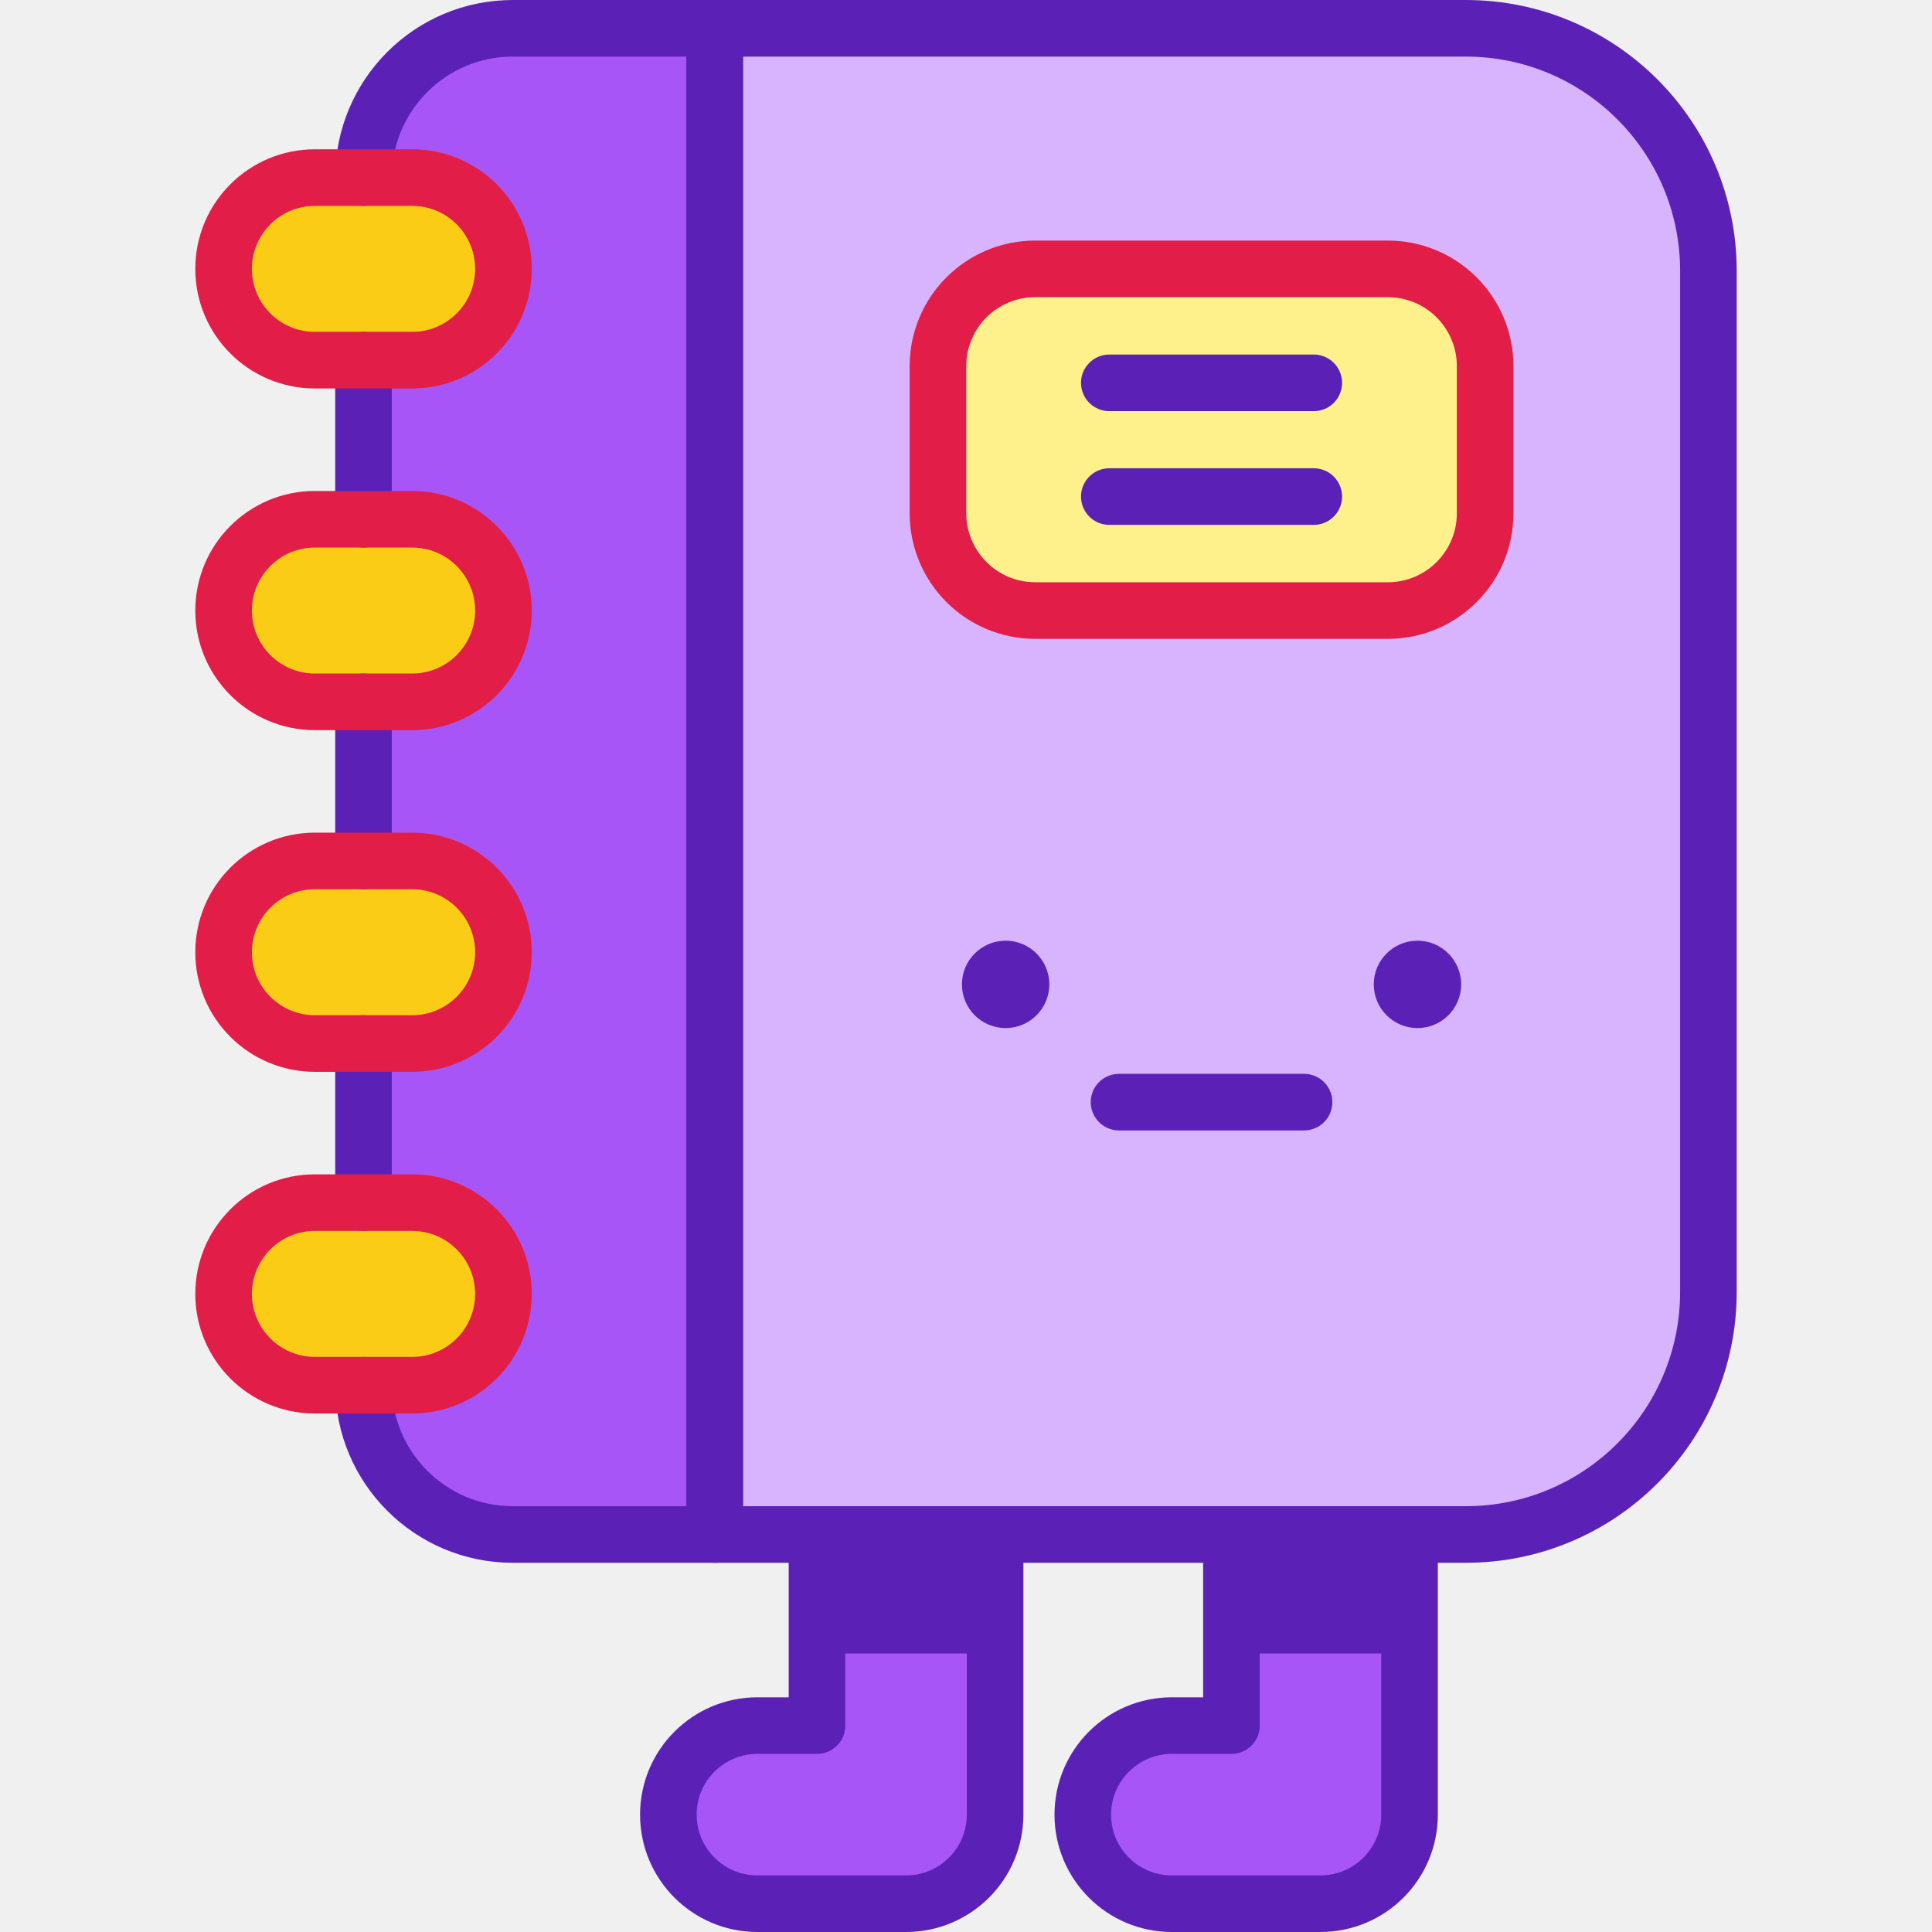
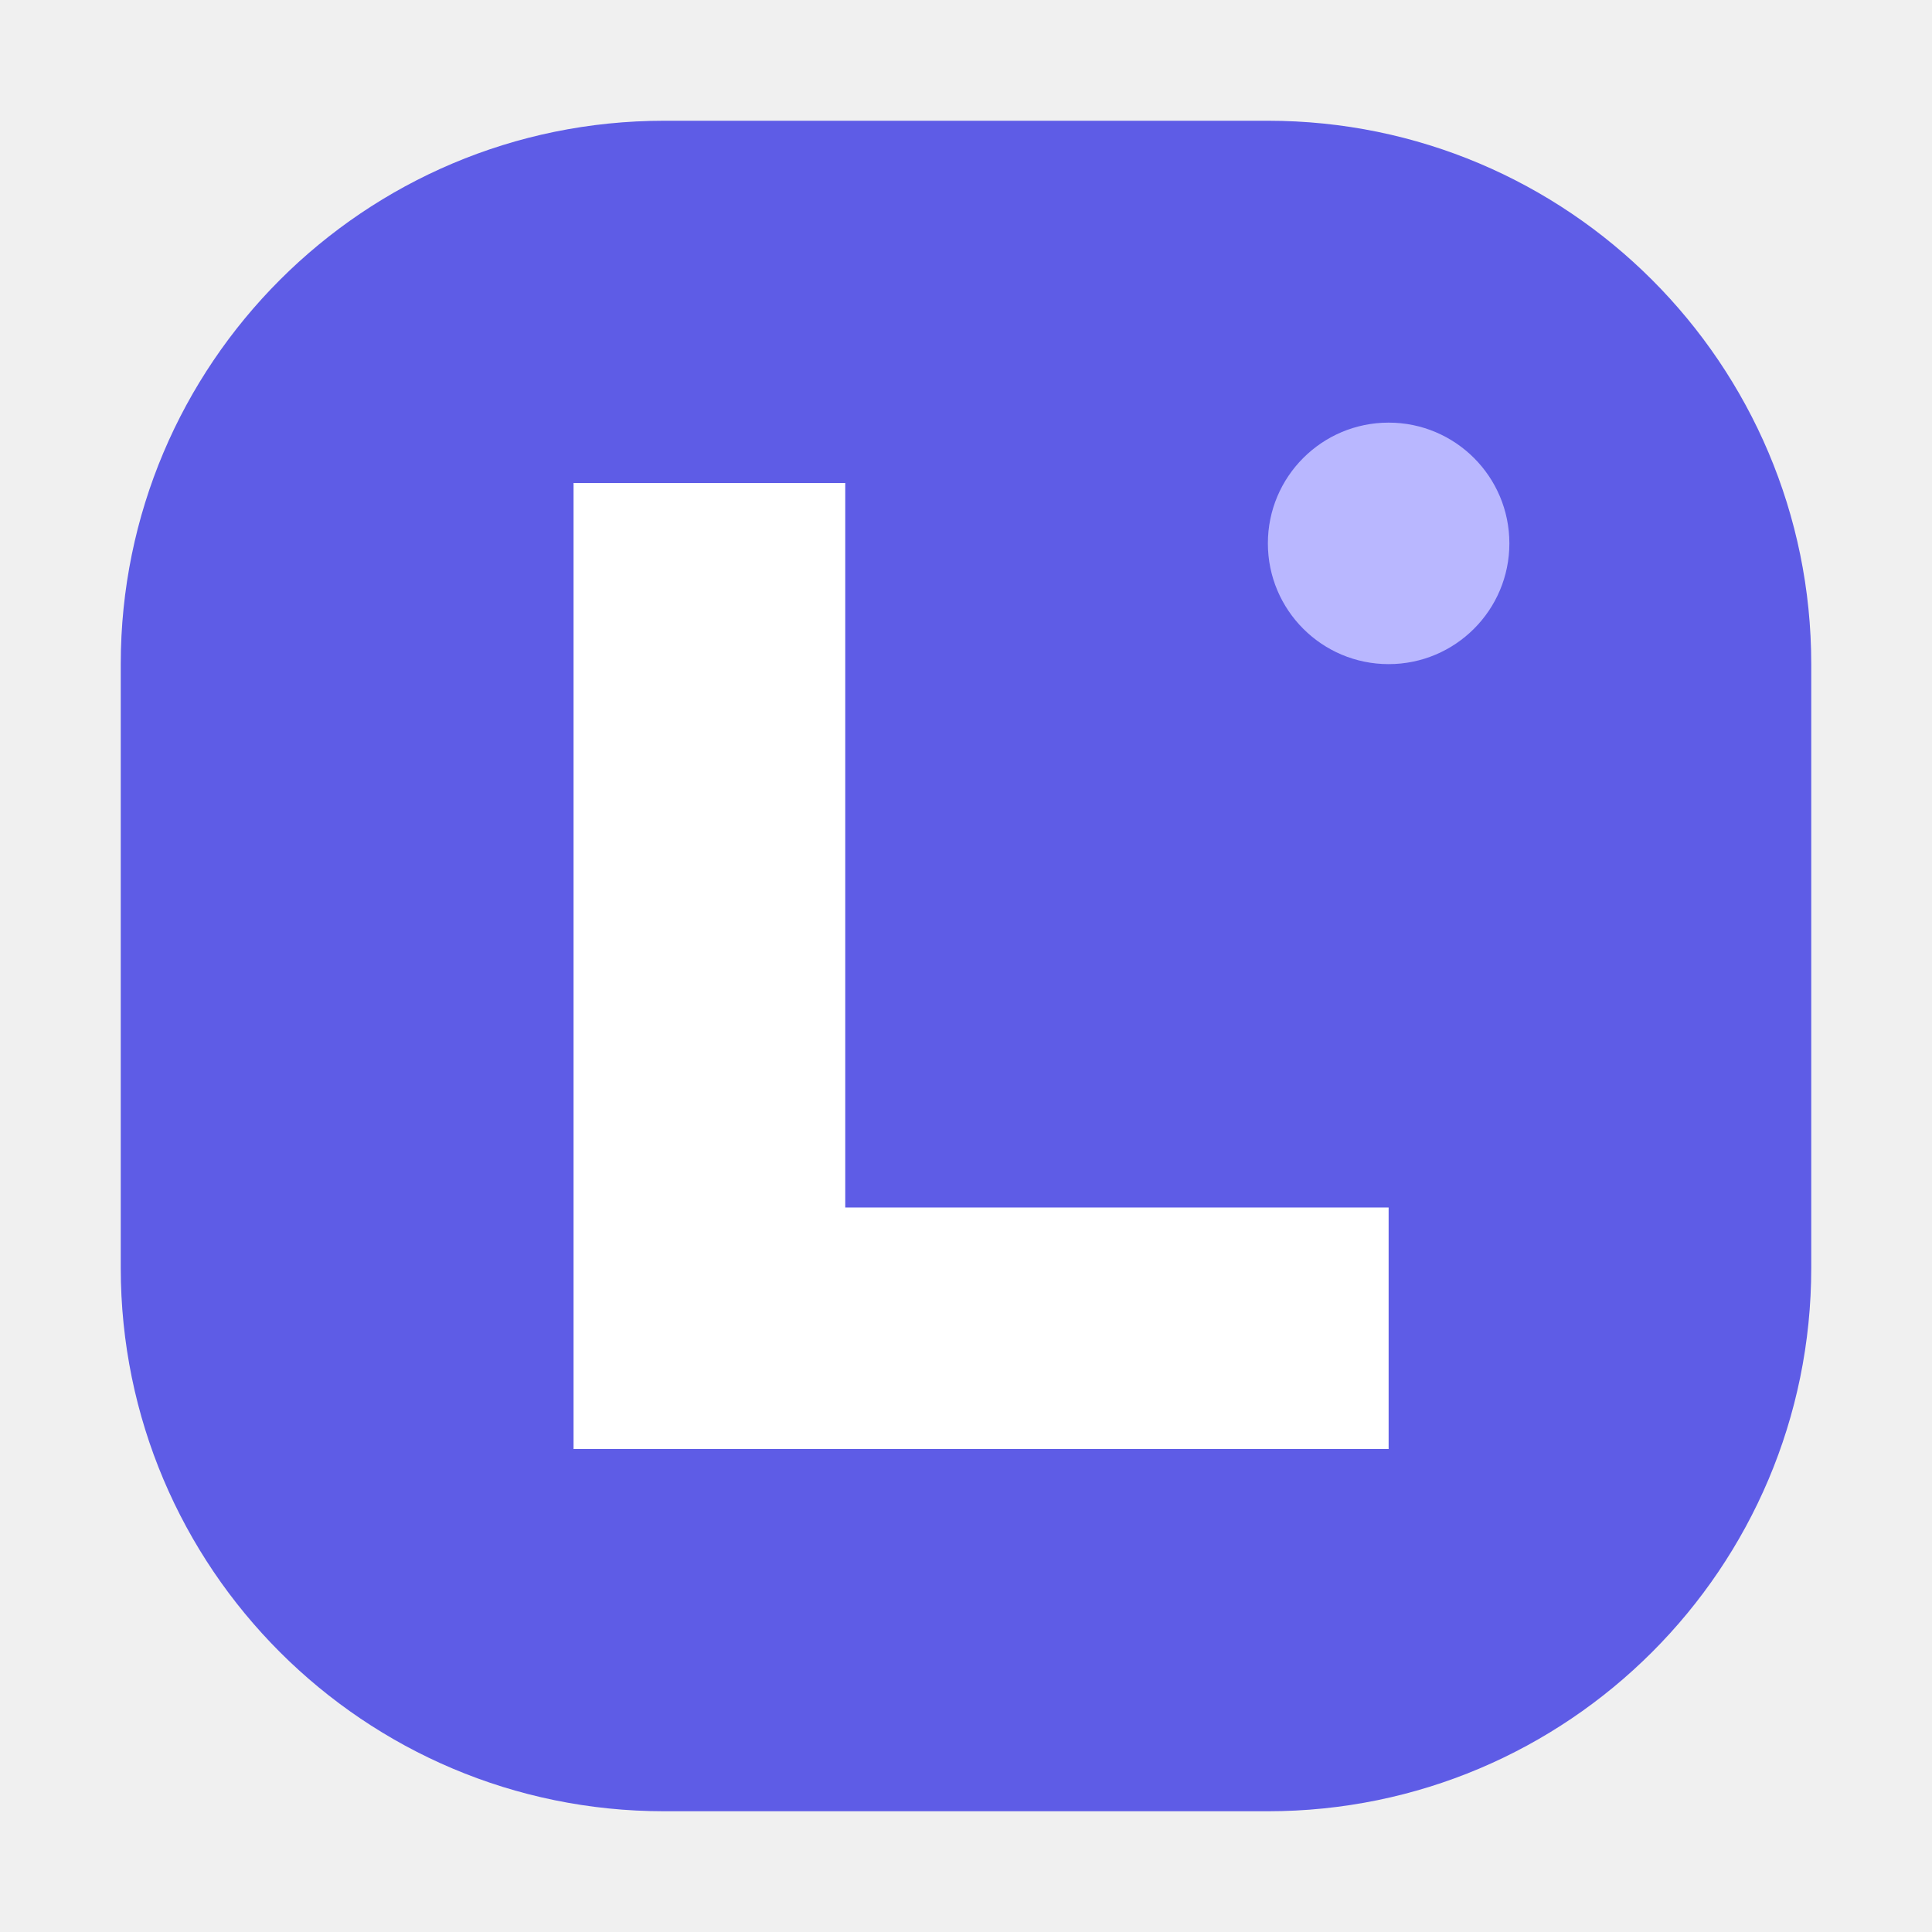
- <svg xmlns="http://www.w3.org/2000/svg" version="1.1" width="512" height="512" x="0" y="0" viewBox="0 0 682.667 682.667" style="enable-background:new 0 0 512 512" xml:space="preserve" class="">
-   <g>
-     <defs>
-       <clipPath id="a" clipPathUnits="userSpaceOnUse">
-         <path d="M0 512h512V0H0Z" fill="#000000" opacity="1" data-original="#000000" class="" />
-       </clipPath>
-     </defs>
-     <g clip-path="url(#a)" transform="matrix(1.33333 0 0 -1.33333 0 682.667)">
-       <path d="M0 0v-74.247c0-13.032-10.566-23.598-23.6-23.598h-39.391c-13.033 0-23.599 10.566-23.599 23.598 0 13.034 10.566 23.6 23.599 23.6h15.793V0Z" style="fill-opacity:1;fill-rule:nonzero;stroke:none" transform="translate(373.543 105.345)" fill="#a855f7" data-original="#88f8d8" class="" opacity="1" />
-       <path d="M0 0v-74.247c0-13.032-10.566-23.598-23.599-23.598h-39.392c-13.033 0-23.598 10.566-23.598 23.598 0 13.034 10.565 23.6 23.598 23.6h15.793V0Z" style="fill-opacity:1;fill-rule:nonzero;stroke:none" transform="translate(263.712 105.345)" fill="#a855f7" data-original="#88f8d8" class="" opacity="1" />
-       <path d="M0 0v-74.247c0-13.032-10.566-23.598-23.6-23.598h-39.391c-13.033 0-23.599 10.566-23.599 23.598 0 13.034 10.566 23.6 23.599 23.6h15.793V0" style="stroke-width:15;stroke-linecap:round;stroke-linejoin:round;stroke-miterlimit:10;stroke-dasharray:none;stroke-opacity:1" transform="translate(373.543 105.345)" fill="none" stroke="#5b21b6" stroke-width="15" stroke-linecap="round" stroke-linejoin="round" stroke-miterlimit="10" stroke-dasharray="none" stroke-opacity="" data-original="#007ea8" opacity="1" class="" />
-       <path d="M0 0v-74.247c0-13.032-10.566-23.598-23.599-23.598h-39.392c-13.033 0-23.598 10.566-23.598 23.598 0 13.034 10.565 23.6 23.598 23.6h15.793V0" style="stroke-width:15;stroke-linecap:round;stroke-linejoin:round;stroke-miterlimit:10;stroke-dasharray:none;stroke-opacity:1" transform="translate(263.712 105.345)" fill="none" stroke="#5b21b6" stroke-width="15" stroke-linecap="round" stroke-linejoin="round" stroke-miterlimit="10" stroke-dasharray="none" stroke-opacity="" data-original="#007ea8" opacity="1" class="" />
-       <path d="M263.712 73.811h-47.198v31.535h47.198zM373.543 73.811h-47.198v31.535h47.198z" style="fill-opacity:1;fill-rule:nonzero;stroke:none" fill="#5b21b6" data-original="#007ea8" class="" opacity="1" />
-       <path d="M0 0v-270.587c0-35.502-28.782-64.284-64.284-64.284h-199.06V64.284h199.06C-28.782 64.284 0 35.502 0 0" style="fill-opacity:1;fill-rule:nonzero;stroke:none" transform="translate(452.746 440.216)" fill="#d8b4fe" data-original="#a4bcff" class="" opacity="1" />
-       <path d="M0 0h-25.78c-13.361 0-24.192-10.831-24.192-24.192s10.831-24.192 24.192-24.192H0c13.361 0 24.192 10.831 24.192 24.192S13.361 0 0 0" style="fill-opacity:1;fill-rule:nonzero;stroke:none" transform="translate(109.227 464.939)" fill="#facc15" data-original="#ffd600" class="" opacity="1" />
-       <path d="M0 0h-25.78c-13.361 0-24.192-10.831-24.192-24.192s10.831-24.193 24.192-24.193H0c13.361 0 24.192 10.832 24.192 24.193S13.361 0 0 0" style="fill-opacity:1;fill-rule:nonzero;stroke:none" transform="translate(109.227 374.39)" fill="#facc15" data-original="#ffd600" class="" opacity="1" />
-       <path d="M0 0h-25.78c-13.361 0-24.192-10.832-24.192-24.192 0-13.361 10.831-24.193 24.192-24.193H0c13.361 0 24.192 10.832 24.192 24.193C24.192-10.832 13.361 0 0 0" style="fill-opacity:1;fill-rule:nonzero;stroke:none" transform="translate(109.227 283.84)" fill="#facc15" data-original="#ffd600" class="" opacity="1" />
-       <path d="M0 0c-21.85 0-39.571-17.711-39.571-39.561h12.89c13.361 0 24.192-10.831 24.192-24.192S-13.32-87.945-26.681-87.945h-12.89v-42.165h12.89c13.361 0 24.192-10.831 24.192-24.193 0-13.361-10.831-24.192-24.192-24.192h-12.89v-42.165h12.89c13.361 0 24.192-10.831 24.192-24.192s-10.831-24.192-24.192-24.192h-12.89v-42.165h12.89c13.361 0 24.192-10.832 24.192-24.192 0-13.362-10.831-24.193-24.192-24.193h-12.89c0-21.85 17.721-39.561 39.571-39.561h53.494V0Z" style="fill-opacity:1;fill-rule:nonzero;stroke:none" transform="translate(135.908 504.5)" fill="#a855f7" data-original="#7181ff" class="" opacity="1" />
-       <path d="M0 0h-25.78c-13.361 0-24.192-10.832-24.192-24.192 0-13.362 10.831-24.193 24.192-24.193H0c13.361 0 24.192 10.831 24.192 24.193C24.192-10.832 13.361 0 0 0" style="fill-opacity:1;fill-rule:nonzero;stroke:none" transform="translate(109.227 193.291)" fill="#facc15" data-original="#ffd600" class="" opacity="1" />
-       <path d="M0 0h-93.448c-14.238 0-25.78-11.542-25.78-25.78v-38.989c0-14.238 11.542-25.78 25.78-25.78H0c14.238 0 25.78 11.542 25.78 25.78v38.989C25.78-11.542 14.238 0 0 0" style="fill-opacity:1;fill-rule:nonzero;stroke:none" transform="translate(367.798 440.747)" fill="#fef08a" data-original="#ffff6f" class="" opacity="1" />
-       <path d="M0 0c0-6.395-5.184-11.579-11.578-11.579-6.396 0-11.579 5.184-11.579 11.579 0 6.395 5.183 11.578 11.579 11.578C-5.184 11.578 0 6.395 0 0" style="fill-opacity:1;fill-rule:nonzero;stroke:none" transform="translate(387.223 251.13)" fill="#5b21b6" data-original="#2115c2" class="" opacity="1" />
-       <path d="M0 0h49.034" style="stroke-width:15;stroke-linecap:round;stroke-linejoin:round;stroke-miterlimit:10;stroke-dasharray:none;stroke-opacity:1" transform="translate(296.557 219.923)" fill="none" stroke="#5b21b6" stroke-width="15" stroke-linecap="round" stroke-linejoin="round" stroke-miterlimit="10" stroke-dasharray="none" stroke-opacity="" data-original="#2115c2" class="" opacity="1" />
-       <path d="M0 0c0-6.395 5.184-11.579 11.579-11.579 6.394 0 11.578 5.184 11.578 11.579 0 6.395-5.184 11.578-11.578 11.578C5.184 11.578 0 6.395 0 0" style="fill-opacity:1;fill-rule:nonzero;stroke:none" transform="translate(254.925 251.13)" fill="#5b21b6" data-original="#2115c2" class="" opacity="1" />
-       <path d="M0 0v-270.587c0-35.502-28.782-64.284-64.284-64.284h-199.06V64.284h199.06C-28.782 64.284 0 35.502 0 0Z" style="stroke-width:15;stroke-linecap:round;stroke-linejoin:round;stroke-miterlimit:10;stroke-dasharray:none;stroke-opacity:1" transform="translate(452.746 440.216)" fill="none" stroke="#5b21b6" stroke-width="15" stroke-linecap="round" stroke-linejoin="round" stroke-miterlimit="10" stroke-dasharray="none" stroke-opacity="" data-original="#2115c2" class="" opacity="1" />
-       <path d="M0 0c0-21.85 17.721-39.561 39.571-39.561h53.494v399.155H39.571C17.721 359.594 0 341.883 0 320.033" style="stroke-width:15;stroke-linecap:round;stroke-linejoin:round;stroke-miterlimit:10;stroke-dasharray:none;stroke-opacity:1" transform="translate(96.336 144.906)" fill="none" stroke="#5b21b6" stroke-width="15" stroke-linecap="round" stroke-linejoin="round" stroke-miterlimit="10" stroke-dasharray="none" stroke-opacity="" data-original="#2115c2" class="" opacity="1" />
-       <path d="M0 0v-42.165" style="stroke-width:15;stroke-linecap:round;stroke-linejoin:round;stroke-miterlimit:10;stroke-dasharray:none;stroke-opacity:1" transform="translate(96.336 235.456)" fill="none" stroke="#5b21b6" stroke-width="15" stroke-linecap="round" stroke-linejoin="round" stroke-miterlimit="10" stroke-dasharray="none" stroke-opacity="" data-original="#2115c2" class="" opacity="1" />
-       <path d="M0 0v-42.165" style="stroke-width:15;stroke-linecap:round;stroke-linejoin:round;stroke-miterlimit:10;stroke-dasharray:none;stroke-opacity:1" transform="translate(96.336 326.005)" fill="none" stroke="#5b21b6" stroke-width="15" stroke-linecap="round" stroke-linejoin="round" stroke-miterlimit="10" stroke-dasharray="none" stroke-opacity="" data-original="#2115c2" class="" opacity="1" />
-       <path d="M0 0v-42.165" style="stroke-width:15;stroke-linecap:round;stroke-linejoin:round;stroke-miterlimit:10;stroke-dasharray:none;stroke-opacity:1" transform="translate(96.336 416.555)" fill="none" stroke="#5b21b6" stroke-width="15" stroke-linecap="round" stroke-linejoin="round" stroke-miterlimit="10" stroke-dasharray="none" stroke-opacity="" data-original="#2115c2" class="" opacity="1" />
-       <path d="M0 0h-93.448c-14.238 0-25.78-11.542-25.78-25.78v-38.989c0-14.238 11.542-25.78 25.78-25.78H0c14.238 0 25.78 11.542 25.78 25.78v38.989C25.78-11.542 14.238 0 0 0Z" style="stroke-width:15;stroke-linecap:round;stroke-linejoin:round;stroke-miterlimit:10;stroke-dasharray:none;stroke-opacity:1" transform="translate(367.798 440.747)" fill="none" stroke="#e11d48" stroke-width="15" stroke-linecap="round" stroke-linejoin="round" stroke-miterlimit="10" stroke-dasharray="none" stroke-opacity="" data-original="#f95116" class="" opacity="1" />
-       <path d="M0 0h54.183" style="stroke-width:15;stroke-linecap:round;stroke-linejoin:round;stroke-miterlimit:10;stroke-dasharray:none;stroke-opacity:1" transform="translate(293.982 410.541)" fill="none" stroke="#5b21b6" stroke-width="15" stroke-linecap="round" stroke-linejoin="round" stroke-miterlimit="10" stroke-dasharray="none" stroke-opacity="" data-original="#2115c2" class="" opacity="1" />
-       <path d="M0 0h54.183" style="stroke-width:15;stroke-linecap:round;stroke-linejoin:round;stroke-miterlimit:10;stroke-dasharray:none;stroke-opacity:1" transform="translate(293.982 380.403)" fill="none" stroke="#5b21b6" stroke-width="15" stroke-linecap="round" stroke-linejoin="round" stroke-miterlimit="10" stroke-dasharray="none" stroke-opacity="" data-original="#2115c2" class="" opacity="1" />
-       <path d="M0 0h-25.78c-13.361 0-24.192-10.831-24.192-24.192s10.831-24.192 24.192-24.192H0c13.361 0 24.192 10.831 24.192 24.192S13.361 0 0 0Z" style="stroke-width:15;stroke-linecap:round;stroke-linejoin:round;stroke-miterlimit:10;stroke-dasharray:none;stroke-opacity:1" transform="translate(109.227 464.939)" fill="none" stroke="#e11d48" stroke-width="15" stroke-linecap="round" stroke-linejoin="round" stroke-miterlimit="10" stroke-dasharray="none" stroke-opacity="" data-original="#f95116" class="" opacity="1" />
-       <path d="M0 0h-25.78c-13.361 0-24.192-10.831-24.192-24.192s10.831-24.193 24.192-24.193H0c13.361 0 24.192 10.832 24.192 24.193S13.361 0 0 0Z" style="stroke-width:15;stroke-linecap:round;stroke-linejoin:round;stroke-miterlimit:10;stroke-dasharray:none;stroke-opacity:1" transform="translate(109.227 374.39)" fill="none" stroke="#e11d48" stroke-width="15" stroke-linecap="round" stroke-linejoin="round" stroke-miterlimit="10" stroke-dasharray="none" stroke-opacity="" data-original="#f95116" class="" opacity="1" />
-       <path d="M0 0h-25.78c-13.361 0-24.192-10.832-24.192-24.192 0-13.361 10.831-24.193 24.192-24.193H0c13.361 0 24.192 10.832 24.192 24.193C24.192-10.832 13.361 0 0 0Z" style="stroke-width:15;stroke-linecap:round;stroke-linejoin:round;stroke-miterlimit:10;stroke-dasharray:none;stroke-opacity:1" transform="translate(109.227 283.84)" fill="none" stroke="#e11d48" stroke-width="15" stroke-linecap="round" stroke-linejoin="round" stroke-miterlimit="10" stroke-dasharray="none" stroke-opacity="" data-original="#f95116" class="" opacity="1" />
-       <path d="M0 0h-25.78c-13.361 0-24.192-10.832-24.192-24.192 0-13.362 10.831-24.193 24.192-24.193H0c13.361 0 24.192 10.831 24.192 24.193C24.192-10.832 13.361 0 0 0Z" style="stroke-width:15;stroke-linecap:round;stroke-linejoin:round;stroke-miterlimit:10;stroke-dasharray:none;stroke-opacity:1" transform="translate(109.227 193.291)" fill="none" stroke="#e11d48" stroke-width="15" stroke-linecap="round" stroke-linejoin="round" stroke-miterlimit="10" stroke-dasharray="none" stroke-opacity="" data-original="#f95116" class="" opacity="1" />
-     </g>
-   </g>
+ <svg xmlns="http://www.w3.org/2000/svg" viewBox="0 0 64 64" role="img" aria-labelledby="ledger-mark-title">
+   <rect x="4" y="4" width="56" height="56" rx="18" fill="#5e5ce6" />
+   <path d="M19 16h9v24h18v8H19V16Z" fill="#fff" />
+   <circle cx="46" cy="18" r="4" fill="#b9b7ff" />
</svg>
